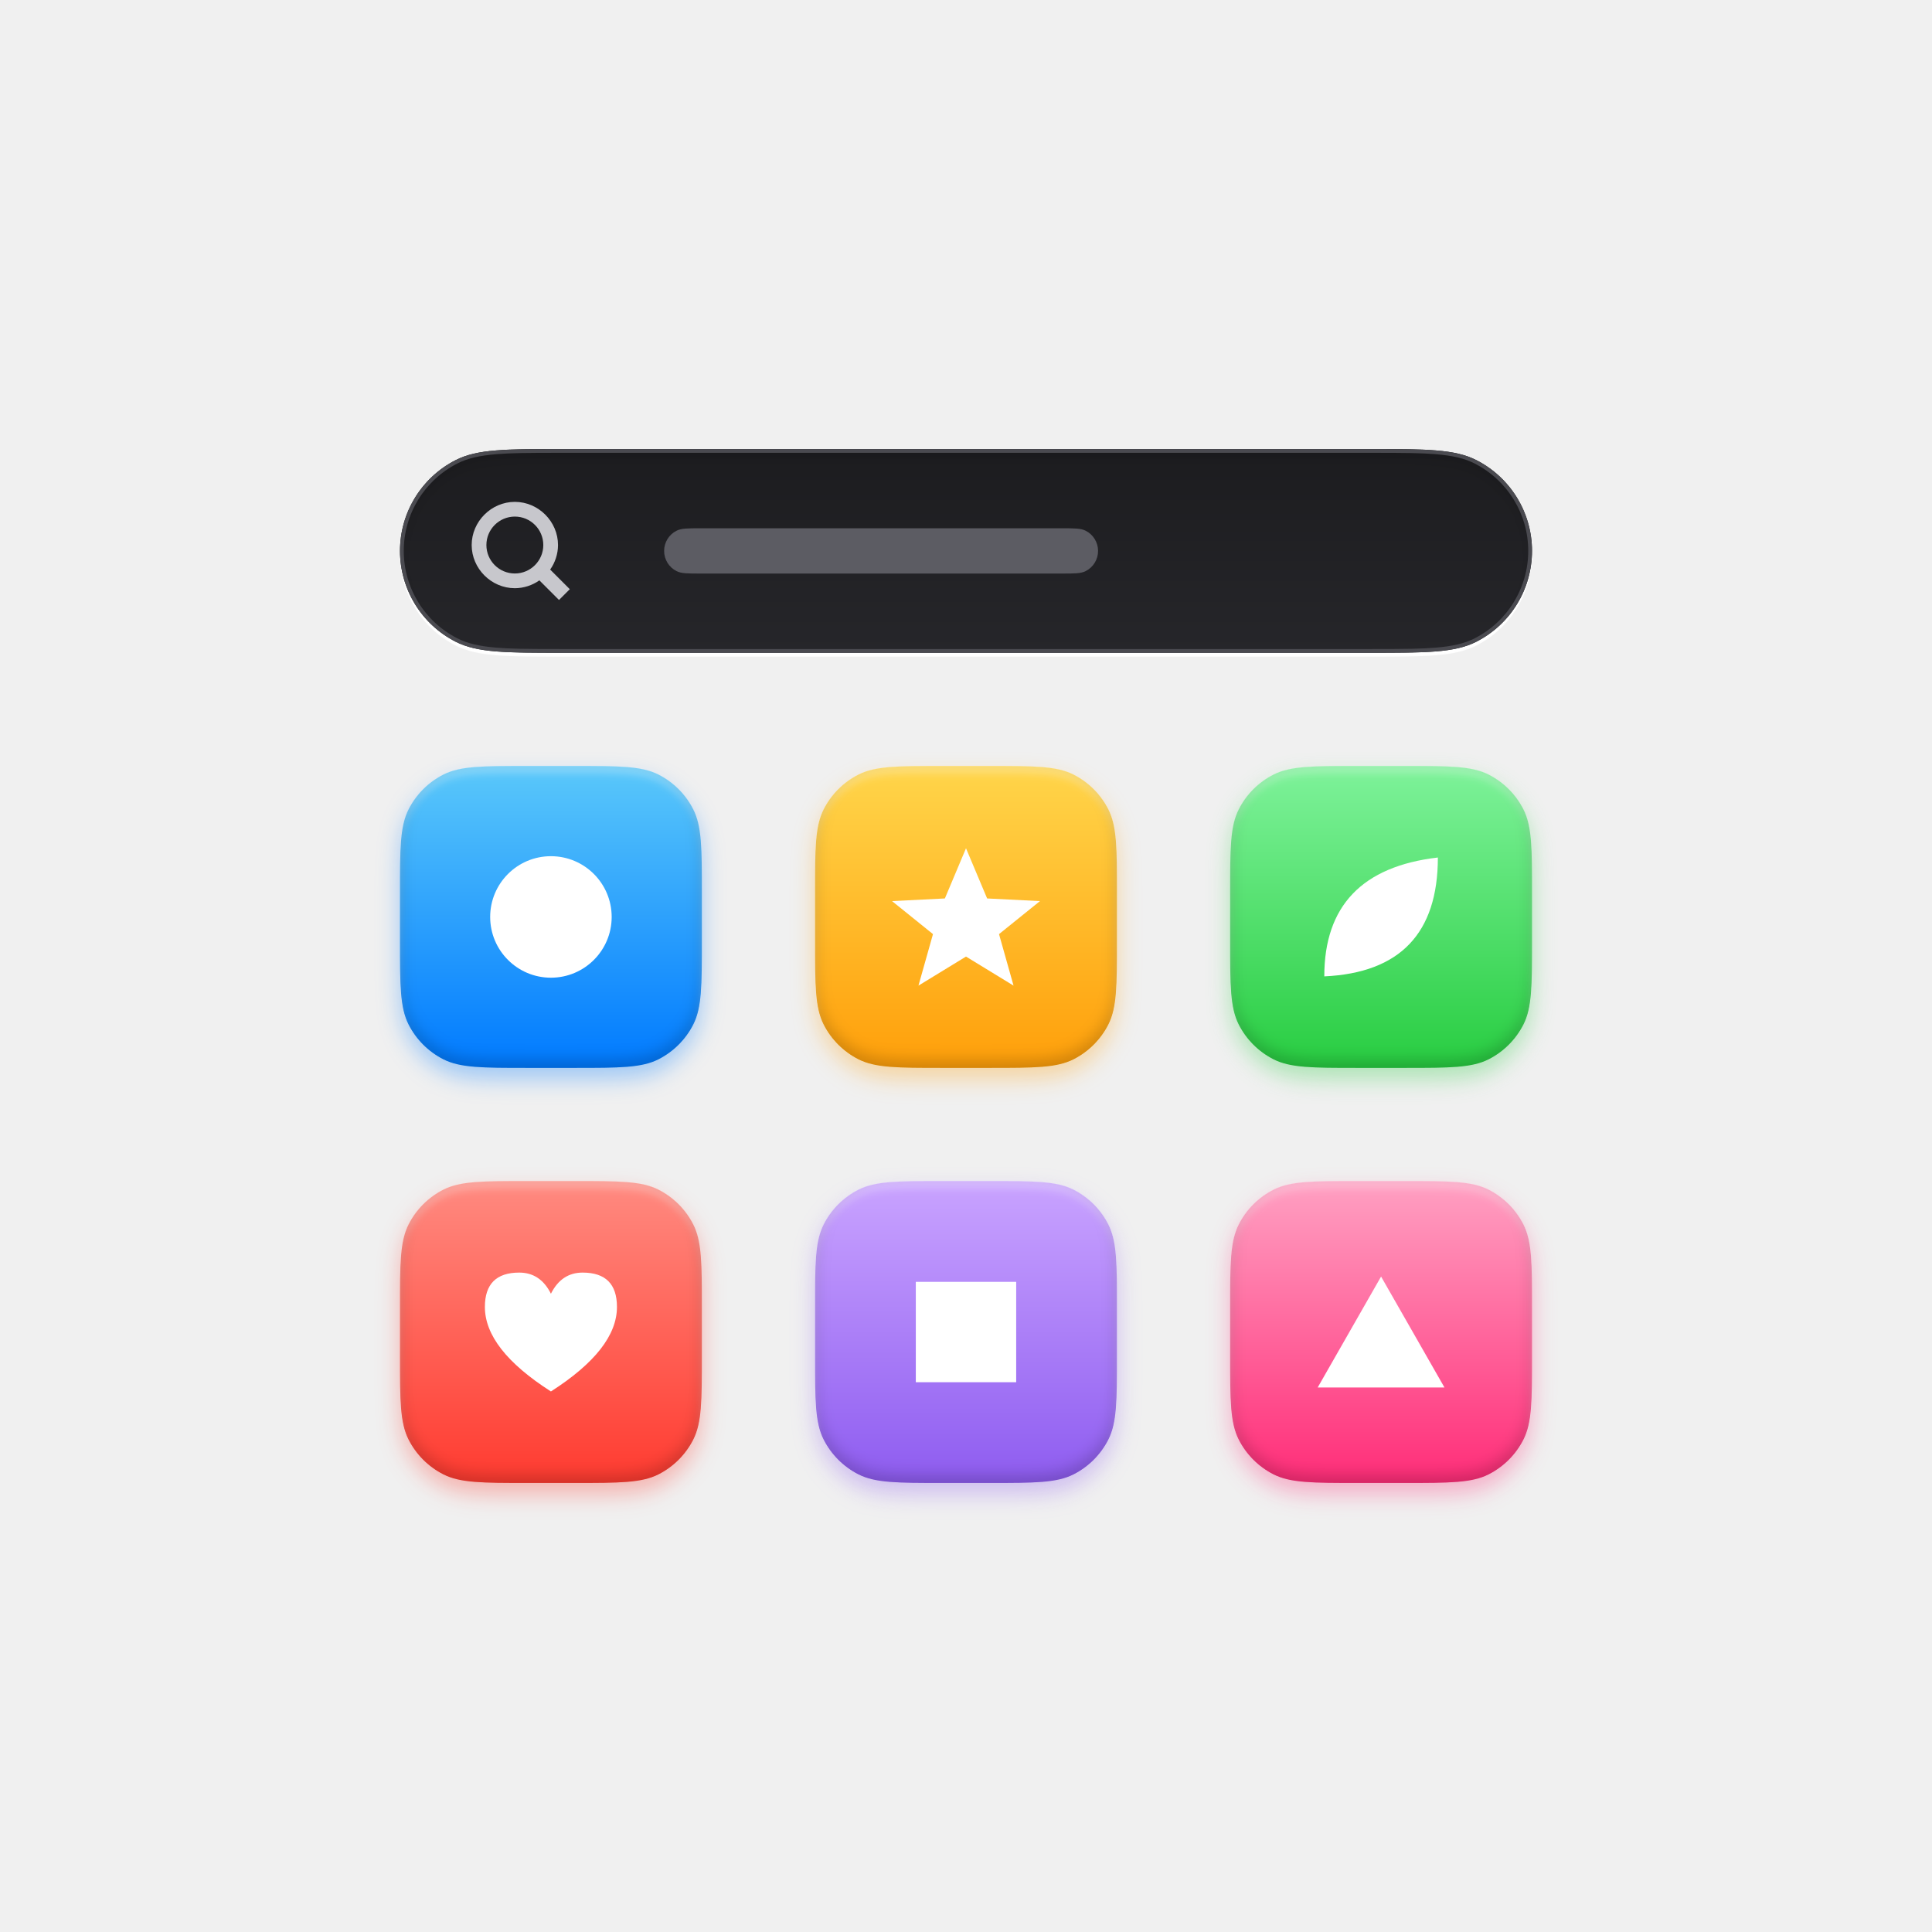
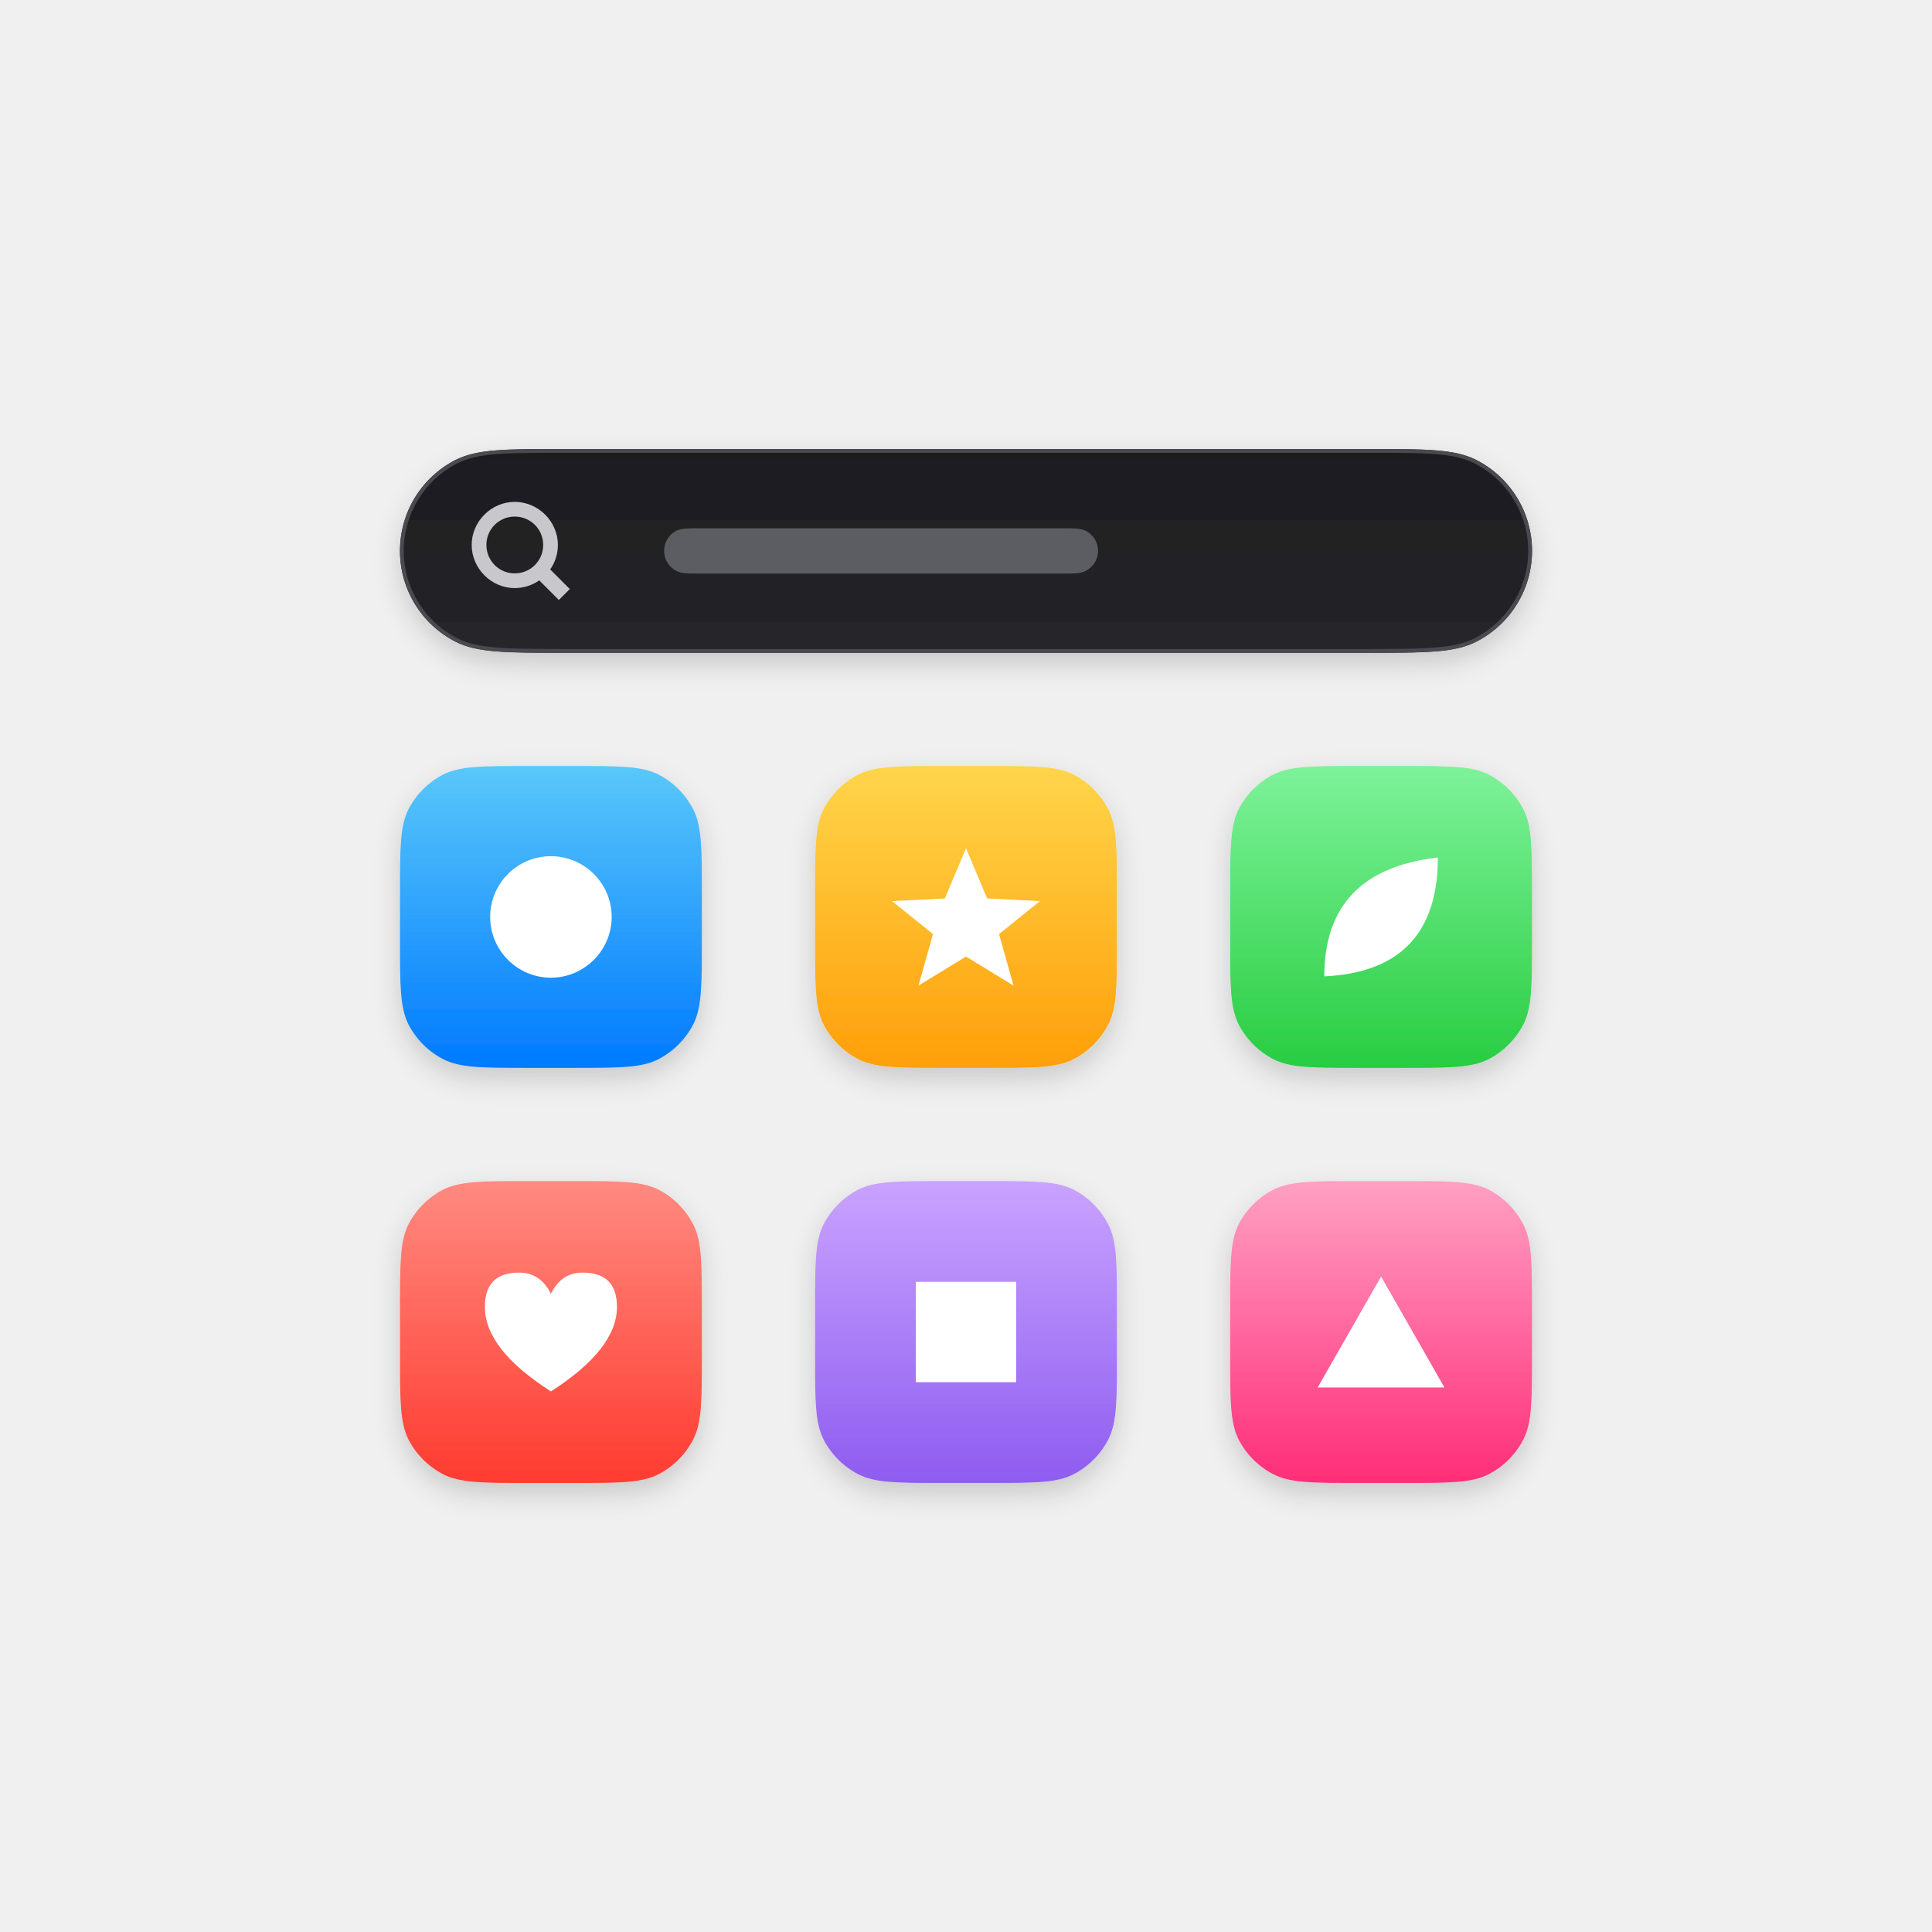
<svg xmlns="http://www.w3.org/2000/svg" xmlns:xlink="http://www.w3.org/1999/xlink" width="1024px" height="1024px" viewBox="0 0 1024 1024" version="1.1">
  <defs>
-     <path d="M349.068,630.578 C356.97,634.604 363.396,641.03 367.422,648.932 C372,657.917 372,669.678 372,693.2 L372,718.8 C372,742.322 372,754.083 367.422,763.068 C363.396,770.97 356.97,777.396 349.068,781.422 C340.083,786 328.322,786 304.8,786 L279.2,786 C255.678,786 243.917,786 234.932,781.422 C227.03,777.396 220.604,770.97 216.578,763.068 C212,754.083 212,742.322 212,718.8 L212,693.2 C212,669.678 212,657.917 216.578,648.932 C220.604,641.03 227.03,634.604 234.932,630.578 C243.917,626 255.678,626 279.2,626 L304.8,626 C328.322,626 340.083,626 349.068,630.578 Z M569.068,630.578 C576.97,634.604 583.396,641.03 587.422,648.932 C592,657.917 592,669.678 592,693.2 L592,718.8 C592,742.322 592,754.083 587.422,763.068 C583.396,770.97 576.97,777.396 569.068,781.422 C560.083,786 548.322,786 524.8,786 L499.2,786 C475.678,786 463.917,786 454.932,781.422 C447.03,777.396 440.604,770.97 436.578,763.068 C432,754.083 432,742.322 432,718.8 L432,693.2 C432,669.678 432,657.917 436.578,648.932 C440.604,641.03 447.03,634.604 454.932,630.578 C463.917,626 475.678,626 499.2,626 L524.8,626 C548.322,626 560.083,626 569.068,630.578 Z M789.068,630.578 C796.97,634.604 803.396,641.03 807.422,648.932 C812,657.917 812,669.678 812,693.2 L812,718.8 C812,742.322 812,754.083 807.422,763.068 C803.396,770.97 796.97,777.396 789.068,781.422 C780.083,786 768.322,786 744.8,786 L719.2,786 C695.678,786 683.917,786 674.932,781.422 C667.03,777.396 660.604,770.97 656.578,763.068 C652,754.083 652,742.322 652,718.8 L652,693.2 C652,669.678 652,657.917 656.578,648.932 C660.604,641.03 667.03,634.604 674.932,630.578 C683.917,626 695.678,626 719.2,626 L744.8,626 C768.322,626 780.083,626 789.068,630.578 Z M349.068,410.578 C356.97,414.604 363.396,421.03 367.422,428.932 C372,437.917 372,449.678 372,473.2 L372,498.8 C372,522.322 372,534.083 367.422,543.068 C363.396,550.97 356.97,557.396 349.068,561.422 C340.083,566 328.322,566 304.8,566 L279.2,566 C255.678,566 243.917,566 234.932,561.422 C227.03,557.396 220.604,550.97 216.578,543.068 C212,534.083 212,522.322 212,498.8 L212,473.2 C212,449.678 212,437.917 216.578,428.932 C220.604,421.03 227.03,414.604 234.932,410.578 C243.917,406 255.678,406 279.2,406 L304.8,406 C328.322,406 340.083,406 349.068,410.578 Z M569.068,410.578 C576.97,414.604 583.396,421.03 587.422,428.932 C592,437.917 592,449.678 592,473.2 L592,498.8 C592,522.322 592,534.083 587.422,543.068 C583.396,550.97 576.97,557.396 569.068,561.422 C560.083,566 548.322,566 524.8,566 L499.2,566 C475.678,566 463.917,566 454.932,561.422 C447.03,557.396 440.604,550.97 436.578,543.068 C432,534.083 432,522.322 432,498.8 L432,473.2 C432,449.678 432,437.917 436.578,428.932 C440.604,421.03 447.03,414.604 454.932,410.578 C463.917,406 475.678,406 499.2,406 L524.8,406 C548.322,406 560.083,406 569.068,410.578 Z M789.068,410.578 C796.97,414.604 803.396,421.03 807.422,428.932 C812,437.917 812,449.678 812,473.2 L812,498.8 C812,522.322 812,534.083 807.422,543.068 C803.396,550.97 796.97,557.396 789.068,561.422 C780.083,566 768.322,566 744.8,566 L719.2,566 C695.678,566 683.917,566 674.932,561.422 C667.03,557.396 660.604,550.97 656.578,543.068 C652,534.083 652,522.322 652,498.8 L652,473.2 C652,449.678 652,437.917 656.578,428.932 C660.604,421.03 667.03,414.604 674.932,410.578 C683.917,406 695.678,406 719.2,406 L744.8,406 C768.322,406 780.083,406 789.068,410.578 Z M782.515,243.886 C800.608,253.104 812,271.694 812,292 C812,312.306 800.608,330.896 782.515,340.114 C770.964,346 755.843,346 725.6,346 L298.4,346 C268.157,346 253.036,346 241.485,340.114 C223.392,330.896 212,312.306 212,292 C212,271.694 223.392,253.104 241.485,243.886 C253.036,238 268.157,238 298.4,238 L725.6,238 C755.843,238 770.964,238 782.515,243.886 Z" id="path-1" />
-     <linearGradient x1="50%" y1="0%" x2="50%" y2="100%" id="linearGradient-2">
+     <path d="M349,630.5 C356.9,634.6 363.3,641 367.4,648.9 C372,657.9 372,669.6 372,693.2 L372,718.8 C372,742.3 372,754 367.4,763 C363.3,770.9 356.9,777.3 349,781.4 C340,786 328.3,786 304.8,786 L279.2,786 C255.6,786 243.9,786 234.9,781.4 C227,777.3 220.6,770.9 216.5,763 C212,754 212,742.3 212,718.8 L212,693.2 C212,669.6 212,657.9 216.5,648.9 C220.6,641 227,634.6 234.9,630.5 C243.9,626 255.6,626 279.2,626 L304.8,626 C328.3,626 340,626 349,630.5 Z M569,630.5 C576.9,634.6 583.3,641 587.4,648.9 C592,657.9 592,669.6 592,693.2 L592,718.8 C592,742.3 592,754 587.4,763 C583.3,770.9 576.9,777.3 569,781.4 C560,786 548.3,786 524.8,786 L499.2,786 C475.6,786 463.9,786 454.9,781.4 C447,777.3 440.6,770.9 436.5,763 C432,754 432,742.3 432,718.8 L432,693.2 C432,669.6 432,657.9 436.5,648.9 C440.6,641 447,634.6 454.9,630.5 C463.9,626 475.6,626 499.2,626 L524.8,626 C548.3,626 560,626 569,630.5 Z M789,630.5 C796.9,634.6 803.3,641 807.4,648.9 C812,657.9 812,669.6 812,693.2 L812,718.8 C812,742.3 812,754 807.4,763 C803.3,770.9 796.9,777.3 789,781.4 C780,786 768.3,786 744.8,786 L719.2,786 C695.6,786 683.9,786 674.9,781.4 C667,777.3 660.6,770.9 656.5,763 C652,754 652,742.3 652,718.8 L652,693.2 C652,669.6 652,657.9 656.5,648.9 C660.6,641 667,634.6 674.9,630.5 C683.9,626 695.6,626 719.2,626 L744.8,626 C768.3,626 780,626 789,630.5 Z M349,410.5 C356.9,414.6 363.3,421 367.4,428.9 C372,437.9 372,449.6 372,473.2 L372,498.8 C372,522.3 372,534 367.4,543 C363.3,550.9 356.9,557.3 349,561.4 C340,566 328.3,566 304.8,566 L279.2,566 C255.6,566 243.9,566 234.9,561.4 C227,557.3 220.6,550.9 216.5,543 C212,534 212,522.3 212,498.8 L212,473.2 C212,449.6 212,437.9 216.5,428.9 C220.6,421 227,414.6 234.9,410.5 C243.9,406 255.6,406 279.2,406 L304.8,406 C328.3,406 340,406 349,410.5 Z M569,410.5 C576.9,414.6 583.3,421 587.4,428.9 C592,437.9 592,449.6 592,473.2 L592,498.8 C592,522.3 592,534 587.4,543 C583.3,550.9 576.9,557.3 569,561.4 C560,566 548.3,566 524.8,566 L499.2,566 C475.6,566 463.9,566 454.9,561.4 C447,557.3 440.6,550.9 436.5,543 C432,534 432,522.3 432,498.8 L432,473.2 C432,449.6 432,437.9 436.5,428.9 C440.6,421 447,414.6 454.9,410.5 C463.9,406 475.6,406 499.2,406 L524.8,406 C548.3,406 560,406 569,410.5 Z M789,410.5 C796.9,414.6 803.3,421 807.4,428.9 C812,437.9 812,449.6 812,473.2 L812,498.8 C812,522.3 812,534 807.4,543 C803.3,550.9 796.9,557.3 789,561.4 C780,566 768.3,566 744.8,566 L719.2,566 C695.6,566 683.9,566 674.9,561.4 C667,557.3 660.6,550.9 656.5,543 C652,534 652,522.3 652,498.8 L652,473.2 C652,449.6 652,437.9 656.5,428.9 C660.6,421 667,414.6 674.9,410.5 C683.9,406 695.6,406 719.2,406 L744.8,406 C768.3,406 780,406 789,410.5 Z M782.5,243.8 C800.6,253.1 812,271.6 812,292 C812,312.3 800.6,330.8 782.5,340.1 C770.9,346 755.8,346 725.6,346 L298.4,346 C268.1,346 253,346 241.4,340.1 C223.3,330.8 212,312.3 212,292 C212,271.6 223.3,253.1 241.4,243.8 C253,238 268.1,238 298.4,238 L725.6,238 C755.8,238 770.9,238 782.5,243.8 Z" id="path-1" />
+     <filter x="-4.0%" y="-16.7%" width="108.0%" height="144.4%" filterUnits="objectBoundingBox" id="filter-2">
+       <feOffset dx="0" dy="6" in="SourceAlpha" result="shadowOffsetOuter1" />
+       <feGaussianBlur stdDeviation="7" in="shadowOffsetOuter1" result="shadowBlurOuter1" />
+       <feColorMatrix values="0 0 0 0 0   0 0 0 0 0   0 0 0 0 0  0 0 0 0.161 0" type="matrix" in="shadowBlurOuter1" result="shadowMatrixOuter1" />
+       <feMerge>
+         <feMergeNode in="shadowMatrixOuter1" />
+         <feMergeNode in="SourceGraphic" />
+       </feMerge>
+     </filter>
+     <linearGradient x1="50%" y1="0%" x2="50%" y2="100%" id="linearGradient-3">
      <stop stop-color="#1C1C1F" offset="0%" />
      <stop stop-color="#26262A" offset="100%" />
    </linearGradient>
-     <path d="M86.4,0 L513.6,0 C543.843,0 558.964,0 570.515,5.886 C588.608,15.104 600,33.694 600,54 C600,74.306 588.608,92.896 570.515,102.114 C558.964,108 543.843,108 513.6,108 L86.4,108 C56.157,108 41.036,108 29.485,102.114 C11.392,92.896 0,74.306 0,54 C0,33.694 11.392,15.104 29.485,5.886 C41.036,0 56.157,0 86.4,0 Z" id="path-3" />
-     <filter x="-0.2%" y="-0.9%" width="100.3%" height="103.7%" filterUnits="objectBoundingBox" id="filter-4">
-       <feOffset dx="0" dy="2" in="SourceAlpha" result="shadowOffsetOuter1" />
-       <feComposite in="shadowOffsetOuter1" in2="SourceAlpha" operator="out" result="shadowOffsetOuter1" />
-       <feColorMatrix values="0 0 0 0 1   0 0 0 0 1   0 0 0 0 1  0 0 0 1 0" type="matrix" in="shadowOffsetOuter1" />
+     <filter x="-15.0%" y="-11.2%" width="130.0%" height="130.0%" filterUnits="objectBoundingBox" id="filter-4">
+       <feOffset dx="0" dy="6" in="SourceAlpha" result="shadowOffsetOuter1" />
+       <feGaussianBlur stdDeviation="7" in="shadowOffsetOuter1" result="shadowBlurOuter1" />
+       <feColorMatrix values="0 0 0 0 0   0 0 0 0 0   0 0 0 0 0  0 0 0 0.161 0" type="matrix" in="shadowBlurOuter1" result="shadowMatrixOuter1" />
+       <feMerge>
+         <feMergeNode in="shadowMatrixOuter1" />
+         <feMergeNode in="SourceGraphic" />
+       </feMerge>
    </filter>
-     <filter x="-1.0%" y="-5.6%" width="102.0%" height="113.0%" filterUnits="objectBoundingBox" id="filter-5">
-       <feGaussianBlur stdDeviation="4" in="SourceAlpha" result="shadowBlurInner1" />
-       <feOffset dx="0" dy="4" in="shadowBlurInner1" result="shadowOffsetInner1" />
-       <feComposite in="shadowOffsetInner1" in2="SourceAlpha" operator="arithmetic" k2="-1" k3="1" result="shadowInnerInner1" />
-       <feColorMatrix values="0 0 0 0 0   0 0 0 0 0   0 0 0 0 0  0 0 0 0.122 0" type="matrix" in="shadowInnerInner1" />
-     </filter>
-     <linearGradient x1="50%" y1="0%" x2="50%" y2="100%" id="linearGradient-6">
+     <linearGradient x1="50%" y1="0%" x2="50%" y2="100%" id="linearGradient-5">
      <stop stop-color="#5AC8FA" offset="0%" />
      <stop stop-color="#007AFF" offset="100%" />
    </linearGradient>
-     <path d="M67.2,168 L92.8,168 C116.322,168 128.083,168 137.068,172.578 C144.97,176.604 151.396,183.03 155.422,190.932 C160,199.917 160,211.678 160,235.2 L160,260.8 C160,284.322 160,296.083 155.422,305.068 C151.396,312.97 144.97,319.396 137.068,323.422 C128.083,328 116.322,328 92.8,328 L67.2,328 C43.678,328 31.917,328 22.932,323.422 C15.03,319.396 8.604,312.97 4.578,305.068 C0,296.083 0,284.322 0,260.8 L0,235.2 C0,211.678 0,199.917 4.578,190.932 C8.604,183.03 15.03,176.604 22.932,172.578 C31.917,168 43.678,168 67.2,168 Z" id="path-7" />
-     <filter x="-13.1%" y="-9.4%" width="126.2%" height="126.2%" filterUnits="objectBoundingBox" id="filter-8">
+     <filter x="-15.0%" y="-11.2%" width="130.0%" height="130.0%" filterUnits="objectBoundingBox" id="filter-6">
      <feOffset dx="0" dy="6" in="SourceAlpha" result="shadowOffsetOuter1" />
-       <feGaussianBlur stdDeviation="6" in="shadowOffsetOuter1" result="shadowBlurOuter1" />
-       <feColorMatrix values="0 0 0 0 0   0 0 0 0 0.478   0 0 0 0 1  0 0 0 0.341 0" type="matrix" in="shadowBlurOuter1" />
-     </filter>
-     <filter x="-11.2%" y="-7.5%" width="122.5%" height="122.5%" filterUnits="objectBoundingBox" id="filter-9">
-       <feGaussianBlur stdDeviation="2" in="SourceAlpha" result="shadowBlurInner1" />
-       <feOffset dx="0" dy="4" in="shadowBlurInner1" result="shadowOffsetInner1" />
-       <feComposite in="shadowOffsetInner1" in2="SourceAlpha" operator="arithmetic" k2="-1" k3="1" result="shadowInnerInner1" />
-       <feColorMatrix values="0 0 0 0 1   0 0 0 0 1   0 0 0 0 1  0 0 0 0.251 0" type="matrix" in="shadowInnerInner1" result="shadowMatrixInner1" />
-       <feGaussianBlur stdDeviation="4" in="SourceAlpha" result="shadowBlurInner2" />
-       <feOffset dx="0" dy="-4" in="shadowBlurInner2" result="shadowOffsetInner2" />
-       <feComposite in="shadowOffsetInner2" in2="SourceAlpha" operator="arithmetic" k2="-1" k3="1" result="shadowInnerInner2" />
-       <feColorMatrix values="0 0 0 0 0   0 0 0 0 0   0 0 0 0 0  0 0 0 0.18 0" type="matrix" in="shadowInnerInner2" result="shadowMatrixInner2" />
+       <feGaussianBlur stdDeviation="7" in="shadowOffsetOuter1" result="shadowBlurOuter1" />
+       <feColorMatrix values="0 0 0 0 0   0 0 0 0 0   0 0 0 0 0  0 0 0 0.161 0" type="matrix" in="shadowBlurOuter1" result="shadowMatrixOuter1" />
      <feMerge>
-         <feMergeNode in="shadowMatrixInner1" />
-         <feMergeNode in="shadowMatrixInner2" />
+         <feMergeNode in="shadowMatrixOuter1" />
+         <feMergeNode in="SourceGraphic" />
      </feMerge>
    </filter>
-     <linearGradient x1="50%" y1="0%" x2="50%" y2="100%" id="linearGradient-10">
+     <linearGradient x1="50%" y1="0%" x2="50%" y2="100%" id="linearGradient-7">
      <stop stop-color="#FFD54A" offset="0%" />
      <stop stop-color="#FF9F0A" offset="100%" />
    </linearGradient>
-     <path d="M287.2,168 L312.8,168 C336.322,168 348.083,168 357.068,172.578 C364.97,176.604 371.396,183.03 375.422,190.932 C380,199.917 380,211.678 380,235.2 L380,260.8 C380,284.322 380,296.083 375.422,305.068 C371.396,312.97 364.97,319.396 357.068,323.422 C348.083,328 336.322,328 312.8,328 L287.2,328 C263.678,328 251.917,328 242.932,323.422 C235.03,319.396 228.604,312.97 224.578,305.068 C220,296.083 220,284.322 220,260.8 L220,235.2 C220,211.678 220,199.917 224.578,190.932 C228.604,183.03 235.03,176.604 242.932,172.578 C251.917,168 263.678,168 287.2,168 Z" id="path-11" />
-     <filter x="-13.1%" y="-9.4%" width="126.2%" height="126.2%" filterUnits="objectBoundingBox" id="filter-12">
+     <filter x="-15.0%" y="-11.2%" width="130.0%" height="130.0%" filterUnits="objectBoundingBox" id="filter-8">
      <feOffset dx="0" dy="6" in="SourceAlpha" result="shadowOffsetOuter1" />
-       <feGaussianBlur stdDeviation="6" in="shadowOffsetOuter1" result="shadowBlurOuter1" />
-       <feColorMatrix values="0 0 0 0 1   0 0 0 0 0.624   0 0 0 0 0.039  0 0 0 0.341 0" type="matrix" in="shadowBlurOuter1" />
-     </filter>
-     <filter x="-11.2%" y="-7.5%" width="122.5%" height="122.5%" filterUnits="objectBoundingBox" id="filter-13">
-       <feGaussianBlur stdDeviation="2" in="SourceAlpha" result="shadowBlurInner1" />
-       <feOffset dx="0" dy="4" in="shadowBlurInner1" result="shadowOffsetInner1" />
-       <feComposite in="shadowOffsetInner1" in2="SourceAlpha" operator="arithmetic" k2="-1" k3="1" result="shadowInnerInner1" />
-       <feColorMatrix values="0 0 0 0 1   0 0 0 0 1   0 0 0 0 1  0 0 0 0.251 0" type="matrix" in="shadowInnerInner1" result="shadowMatrixInner1" />
-       <feGaussianBlur stdDeviation="4" in="SourceAlpha" result="shadowBlurInner2" />
-       <feOffset dx="0" dy="-4" in="shadowBlurInner2" result="shadowOffsetInner2" />
-       <feComposite in="shadowOffsetInner2" in2="SourceAlpha" operator="arithmetic" k2="-1" k3="1" result="shadowInnerInner2" />
-       <feColorMatrix values="0 0 0 0 0   0 0 0 0 0   0 0 0 0 0  0 0 0 0.18 0" type="matrix" in="shadowInnerInner2" result="shadowMatrixInner2" />
+       <feGaussianBlur stdDeviation="7" in="shadowOffsetOuter1" result="shadowBlurOuter1" />
+       <feColorMatrix values="0 0 0 0 0   0 0 0 0 0   0 0 0 0 0  0 0 0 0.161 0" type="matrix" in="shadowBlurOuter1" result="shadowMatrixOuter1" />
      <feMerge>
-         <feMergeNode in="shadowMatrixInner1" />
-         <feMergeNode in="shadowMatrixInner2" />
+         <feMergeNode in="shadowMatrixOuter1" />
+         <feMergeNode in="SourceGraphic" />
      </feMerge>
    </filter>
-     <linearGradient x1="50%" y1="0%" x2="50%" y2="100%" id="linearGradient-14">
+     <linearGradient x1="50%" y1="0%" x2="50%" y2="100%" id="linearGradient-9">
      <stop stop-color="#7EF29A" offset="0%" />
      <stop stop-color="#28CD41" offset="100%" />
    </linearGradient>
-     <path d="M507.2,168 L532.8,168 C556.322,168 568.083,168 577.068,172.578 C584.97,176.604 591.396,183.03 595.422,190.932 C600,199.917 600,211.678 600,235.2 L600,260.8 C600,284.322 600,296.083 595.422,305.068 C591.396,312.97 584.97,319.396 577.068,323.422 C568.083,328 556.322,328 532.8,328 L507.2,328 C483.678,328 471.917,328 462.932,323.422 C455.03,319.396 448.604,312.97 444.578,305.068 C440,296.083 440,284.322 440,260.8 L440,235.2 C440,211.678 440,199.917 444.578,190.932 C448.604,183.03 455.03,176.604 462.932,172.578 C471.917,168 483.678,168 507.2,168 Z" id="path-15" />
-     <filter x="-13.1%" y="-9.4%" width="126.2%" height="126.2%" filterUnits="objectBoundingBox" id="filter-16">
+     <filter x="-15.0%" y="-11.2%" width="130.0%" height="130.0%" filterUnits="objectBoundingBox" id="filter-10">
      <feOffset dx="0" dy="6" in="SourceAlpha" result="shadowOffsetOuter1" />
-       <feGaussianBlur stdDeviation="6" in="shadowOffsetOuter1" result="shadowBlurOuter1" />
-       <feColorMatrix values="0 0 0 0 0.157   0 0 0 0 0.804   0 0 0 0 0.255  0 0 0 0.341 0" type="matrix" in="shadowBlurOuter1" />
-     </filter>
-     <filter x="-11.2%" y="-7.5%" width="122.5%" height="122.5%" filterUnits="objectBoundingBox" id="filter-17">
-       <feGaussianBlur stdDeviation="2" in="SourceAlpha" result="shadowBlurInner1" />
-       <feOffset dx="0" dy="4" in="shadowBlurInner1" result="shadowOffsetInner1" />
-       <feComposite in="shadowOffsetInner1" in2="SourceAlpha" operator="arithmetic" k2="-1" k3="1" result="shadowInnerInner1" />
-       <feColorMatrix values="0 0 0 0 1   0 0 0 0 1   0 0 0 0 1  0 0 0 0.251 0" type="matrix" in="shadowInnerInner1" result="shadowMatrixInner1" />
-       <feGaussianBlur stdDeviation="4" in="SourceAlpha" result="shadowBlurInner2" />
-       <feOffset dx="0" dy="-4" in="shadowBlurInner2" result="shadowOffsetInner2" />
-       <feComposite in="shadowOffsetInner2" in2="SourceAlpha" operator="arithmetic" k2="-1" k3="1" result="shadowInnerInner2" />
-       <feColorMatrix values="0 0 0 0 0   0 0 0 0 0   0 0 0 0 0  0 0 0 0.18 0" type="matrix" in="shadowInnerInner2" result="shadowMatrixInner2" />
+       <feGaussianBlur stdDeviation="7" in="shadowOffsetOuter1" result="shadowBlurOuter1" />
+       <feColorMatrix values="0 0 0 0 0   0 0 0 0 0   0 0 0 0 0  0 0 0 0.161 0" type="matrix" in="shadowBlurOuter1" result="shadowMatrixOuter1" />
      <feMerge>
-         <feMergeNode in="shadowMatrixInner1" />
-         <feMergeNode in="shadowMatrixInner2" />
+         <feMergeNode in="shadowMatrixOuter1" />
+         <feMergeNode in="SourceGraphic" />
      </feMerge>
    </filter>
-     <linearGradient x1="50%" y1="0%" x2="50%" y2="100%" id="linearGradient-18">
+     <linearGradient x1="50%" y1="0%" x2="50%" y2="100%" id="linearGradient-11">
      <stop stop-color="#FF8A80" offset="0%" />
      <stop stop-color="#FF3B30" offset="100%" />
    </linearGradient>
-     <path d="M67.2,388 L92.8,388 C116.322,388 128.083,388 137.068,392.578 C144.97,396.604 151.396,403.03 155.422,410.932 C160,419.917 160,431.678 160,455.2 L160,480.8 C160,504.322 160,516.083 155.422,525.068 C151.396,532.97 144.97,539.396 137.068,543.422 C128.083,548 116.322,548 92.8,548 L67.2,548 C43.678,548 31.917,548 22.932,543.422 C15.03,539.396 8.604,532.97 4.578,525.068 C0,516.083 0,504.322 0,480.8 L0,455.2 C0,431.678 0,419.917 4.578,410.932 C8.604,403.03 15.03,396.604 22.932,392.578 C31.917,388 43.678,388 67.2,388 Z" id="path-19" />
-     <filter x="-13.1%" y="-9.4%" width="126.2%" height="126.2%" filterUnits="objectBoundingBox" id="filter-20">
+     <filter x="-15.0%" y="-11.2%" width="130.0%" height="130.0%" filterUnits="objectBoundingBox" id="filter-12">
      <feOffset dx="0" dy="6" in="SourceAlpha" result="shadowOffsetOuter1" />
-       <feGaussianBlur stdDeviation="6" in="shadowOffsetOuter1" result="shadowBlurOuter1" />
-       <feColorMatrix values="0 0 0 0 1   0 0 0 0 0.231   0 0 0 0 0.188  0 0 0 0.341 0" type="matrix" in="shadowBlurOuter1" />
-     </filter>
-     <filter x="-11.2%" y="-7.5%" width="122.5%" height="122.5%" filterUnits="objectBoundingBox" id="filter-21">
-       <feGaussianBlur stdDeviation="2" in="SourceAlpha" result="shadowBlurInner1" />
-       <feOffset dx="0" dy="4" in="shadowBlurInner1" result="shadowOffsetInner1" />
-       <feComposite in="shadowOffsetInner1" in2="SourceAlpha" operator="arithmetic" k2="-1" k3="1" result="shadowInnerInner1" />
-       <feColorMatrix values="0 0 0 0 1   0 0 0 0 1   0 0 0 0 1  0 0 0 0.251 0" type="matrix" in="shadowInnerInner1" result="shadowMatrixInner1" />
-       <feGaussianBlur stdDeviation="4" in="SourceAlpha" result="shadowBlurInner2" />
-       <feOffset dx="0" dy="-4" in="shadowBlurInner2" result="shadowOffsetInner2" />
-       <feComposite in="shadowOffsetInner2" in2="SourceAlpha" operator="arithmetic" k2="-1" k3="1" result="shadowInnerInner2" />
-       <feColorMatrix values="0 0 0 0 0   0 0 0 0 0   0 0 0 0 0  0 0 0 0.18 0" type="matrix" in="shadowInnerInner2" result="shadowMatrixInner2" />
+       <feGaussianBlur stdDeviation="7" in="shadowOffsetOuter1" result="shadowBlurOuter1" />
+       <feColorMatrix values="0 0 0 0 0   0 0 0 0 0   0 0 0 0 0  0 0 0 0.161 0" type="matrix" in="shadowBlurOuter1" result="shadowMatrixOuter1" />
      <feMerge>
-         <feMergeNode in="shadowMatrixInner1" />
-         <feMergeNode in="shadowMatrixInner2" />
+         <feMergeNode in="shadowMatrixOuter1" />
+         <feMergeNode in="SourceGraphic" />
      </feMerge>
    </filter>
-     <linearGradient x1="50%" y1="0%" x2="50%" y2="100%" id="linearGradient-22">
+     <linearGradient x1="50%" y1="0%" x2="50%" y2="100%" id="linearGradient-13">
      <stop stop-color="#C9A3FF" offset="0%" />
      <stop stop-color="#8E5CF0" offset="100%" />
    </linearGradient>
-     <path d="M287.2,388 L312.8,388 C336.322,388 348.083,388 357.068,392.578 C364.97,396.604 371.396,403.03 375.422,410.932 C380,419.917 380,431.678 380,455.2 L380,480.8 C380,504.322 380,516.083 375.422,525.068 C371.396,532.97 364.97,539.396 357.068,543.422 C348.083,548 336.322,548 312.8,548 L287.2,548 C263.678,548 251.917,548 242.932,543.422 C235.03,539.396 228.604,532.97 224.578,525.068 C220,516.083 220,504.322 220,480.8 L220,455.2 C220,431.678 220,419.917 224.578,410.932 C228.604,403.03 235.03,396.604 242.932,392.578 C251.917,388 263.678,388 287.2,388 Z" id="path-23" />
-     <filter x="-13.1%" y="-9.4%" width="126.2%" height="126.2%" filterUnits="objectBoundingBox" id="filter-24">
+     <filter x="-15.0%" y="-11.2%" width="130.0%" height="130.0%" filterUnits="objectBoundingBox" id="filter-14">
      <feOffset dx="0" dy="6" in="SourceAlpha" result="shadowOffsetOuter1" />
-       <feGaussianBlur stdDeviation="6" in="shadowOffsetOuter1" result="shadowBlurOuter1" />
-       <feColorMatrix values="0 0 0 0 0.557   0 0 0 0 0.361   0 0 0 0 0.941  0 0 0 0.341 0" type="matrix" in="shadowBlurOuter1" />
-     </filter>
-     <filter x="-11.2%" y="-7.5%" width="122.5%" height="122.5%" filterUnits="objectBoundingBox" id="filter-25">
-       <feGaussianBlur stdDeviation="2" in="SourceAlpha" result="shadowBlurInner1" />
-       <feOffset dx="0" dy="4" in="shadowBlurInner1" result="shadowOffsetInner1" />
-       <feComposite in="shadowOffsetInner1" in2="SourceAlpha" operator="arithmetic" k2="-1" k3="1" result="shadowInnerInner1" />
-       <feColorMatrix values="0 0 0 0 1   0 0 0 0 1   0 0 0 0 1  0 0 0 0.251 0" type="matrix" in="shadowInnerInner1" result="shadowMatrixInner1" />
-       <feGaussianBlur stdDeviation="4" in="SourceAlpha" result="shadowBlurInner2" />
-       <feOffset dx="0" dy="-4" in="shadowBlurInner2" result="shadowOffsetInner2" />
-       <feComposite in="shadowOffsetInner2" in2="SourceAlpha" operator="arithmetic" k2="-1" k3="1" result="shadowInnerInner2" />
-       <feColorMatrix values="0 0 0 0 0   0 0 0 0 0   0 0 0 0 0  0 0 0 0.18 0" type="matrix" in="shadowInnerInner2" result="shadowMatrixInner2" />
+       <feGaussianBlur stdDeviation="7" in="shadowOffsetOuter1" result="shadowBlurOuter1" />
+       <feColorMatrix values="0 0 0 0 0   0 0 0 0 0   0 0 0 0 0  0 0 0 0.161 0" type="matrix" in="shadowBlurOuter1" result="shadowMatrixOuter1" />
      <feMerge>
-         <feMergeNode in="shadowMatrixInner1" />
-         <feMergeNode in="shadowMatrixInner2" />
+         <feMergeNode in="shadowMatrixOuter1" />
+         <feMergeNode in="SourceGraphic" />
      </feMerge>
    </filter>
-     <linearGradient x1="50%" y1="0%" x2="50%" y2="100%" id="linearGradient-26">
+     <linearGradient x1="50%" y1="0%" x2="50%" y2="100%" id="linearGradient-15">
      <stop stop-color="#FFA0C2" offset="0%" />
      <stop stop-color="#FF2D78" offset="100%" />
    </linearGradient>
-     <path d="M507.2,388 L532.8,388 C556.322,388 568.083,388 577.068,392.578 C584.97,396.604 591.396,403.03 595.422,410.932 C600,419.917 600,431.678 600,455.2 L600,480.8 C600,504.322 600,516.083 595.422,525.068 C591.396,532.97 584.97,539.396 577.068,543.422 C568.083,548 556.322,548 532.8,548 L507.2,548 C483.678,548 471.917,548 462.932,543.422 C455.03,539.396 448.604,532.97 444.578,525.068 C440,516.083 440,504.322 440,480.8 L440,455.2 C440,431.678 440,419.917 444.578,410.932 C448.604,403.03 455.03,396.604 462.932,392.578 C471.917,388 483.678,388 507.2,388 Z" id="path-27" />
-     <filter x="-13.1%" y="-9.4%" width="126.2%" height="126.2%" filterUnits="objectBoundingBox" id="filter-28">
-       <feOffset dx="0" dy="6" in="SourceAlpha" result="shadowOffsetOuter1" />
-       <feGaussianBlur stdDeviation="6" in="shadowOffsetOuter1" result="shadowBlurOuter1" />
-       <feColorMatrix values="0 0 0 0 1   0 0 0 0 0.176   0 0 0 0 0.471  0 0 0 0.341 0" type="matrix" in="shadowBlurOuter1" />
-     </filter>
-     <filter x="-11.2%" y="-7.5%" width="122.5%" height="122.5%" filterUnits="objectBoundingBox" id="filter-29">
-       <feGaussianBlur stdDeviation="2" in="SourceAlpha" result="shadowBlurInner1" />
-       <feOffset dx="0" dy="4" in="shadowBlurInner1" result="shadowOffsetInner1" />
-       <feComposite in="shadowOffsetInner1" in2="SourceAlpha" operator="arithmetic" k2="-1" k3="1" result="shadowInnerInner1" />
-       <feColorMatrix values="0 0 0 0 1   0 0 0 0 1   0 0 0 0 1  0 0 0 0.251 0" type="matrix" in="shadowInnerInner1" result="shadowMatrixInner1" />
-       <feGaussianBlur stdDeviation="4" in="SourceAlpha" result="shadowBlurInner2" />
-       <feOffset dx="0" dy="-4" in="shadowBlurInner2" result="shadowOffsetInner2" />
-       <feComposite in="shadowOffsetInner2" in2="SourceAlpha" operator="arithmetic" k2="-1" k3="1" result="shadowInnerInner2" />
-       <feColorMatrix values="0 0 0 0 0   0 0 0 0 0   0 0 0 0 0  0 0 0 0.18 0" type="matrix" in="shadowInnerInner2" result="shadowMatrixInner2" />
-       <feMerge>
-         <feMergeNode in="shadowMatrixInner1" />
-         <feMergeNode in="shadowMatrixInner2" />
-       </feMerge>
-     </filter>
  </defs>
-   <g id="foreground-dark" stroke="none" fill="none" xlink:href="#path-1" fill-rule="evenodd" stroke-width="1">
-     <g id="Glyph" transform="translate(212, 238)">
-       <g id="Search-field">
-         <use fill="black" fill-opacity="1" filter="url(#filter-4)" xlink:href="#path-3" />
-         <use fill="url(#linearGradient-2)" fill-rule="evenodd" xlink:href="#path-3" />
-         <use fill="black" fill-opacity="1" filter="url(#filter-5)" xlink:href="#path-3" />
-         <path stroke="#4A4A50" stroke-width="2" d="M548.986,1.732 C558.193,2.485 564.599,3.993 570.061,6.777 C587.819,15.825 599,34.07 599,54 C599,73.93 587.819,92.175 570.061,101.223 C564.599,104.007 558.193,105.515 548.986,106.268 C541.37,106.89 534.36,107 513.6,107 L86.4,107 C65.64,107 58.63,106.89 51.014,106.268 C41.807,105.515 35.401,104.007 29.939,101.223 C12.181,92.175 1,73.93 1,54 C1,34.07 12.181,15.825 29.939,6.777 C35.401,3.993 41.807,2.485 51.014,1.732 C58.63,1.11 65.64,1 86.4,1 L513.6,1 C534.36,1 541.37,1.11 548.986,1.732 Z" stroke-linejoin="square" />
+   <g id="Launchpad-/-Dark" stroke="none" fill="none" xlink:href="#path-1" fill-rule="evenodd" stroke-width="1">
+     <g id="foreground-dark" transform="translate(212, 238)">
+       <g id="Search-field" filter="url(#filter-2)">
+         <g id="path-3-link" fill="url(#linearGradient-3)">
+           <path d="M86.4,0 L513.6,0 C543.8,0 558.9,0 570.5,5.8 C588.6,15.1 600,33.6 600,54 C600,74.3 588.6,92.8 570.5,102.1 C558.9,108 543.8,108 513.6,108 L86.4,108 C56.1,108 41,108 29.4,102.1 C11.3,92.8 0,74.3 0,54 C0,33.6 11.3,15.1 29.4,5.8 C41,0 56.1,0 86.4,0 Z" id="path-3" />
+         </g>
+         <path d="M548.9,1.7 C558.1,2.4 564.5,3.9 570,6.7 C587.8,15.8 599,34 599,54 C599,73.9 587.8,92.1 570,101.2 C564.5,104 558.1,105.5 548.9,106.2 C541.3,106.8 534.3,107 513.6,107 L86.4,107 C65.6,107 58.6,106.8 51,106.2 C41.8,105.5 35.4,104 29.9,101.2 C12.1,92.1 1,73.9 1,54 C1,34 12.1,15.8 29.9,6.7 C35.4,3.9 41.8,2.4 51,1.7 C58.6,1.1 65.6,1 86.4,1 L513.6,1 C534.3,1 541.3,1.1 548.9,1.7 Z" id="Path" stroke="#4A4A50" stroke-width="2" />
      </g>
-       <path d="M60.88,28 C73.36,28 83.76,38.4 83.76,50.88 C83.76,55.56 82.2,60.24 79.6,63.88 L90,74.28 L84.28,80 L73.88,69.6 C70.24,72.2 65.56,73.76 60.88,73.76 C48.4,73.76 38,63.36 38,50.88 C38,38.4 48.4,28 60.88,28 Z M60.88,35.8 C52.56,35.8 45.8,42.56 45.8,50.88 C45.8,59.2 52.56,65.96 60.88,65.96 C69.2,65.96 75.96,59.2 75.96,50.88 C75.96,42.56 69.2,35.8 60.88,35.8 Z" id="Magnifier" fill="#C7C7CC" fill-rule="nonzero" />
-       <path d="M159.2,42 L350.8,42 C357.521,42 360.881,42 363.448,43.308 C367.469,45.357 370,49.488 370,54 C370,58.512 367.469,62.643 363.448,64.692 C360.881,66 357.521,66 350.8,66 L159.2,66 C152.479,66 149.119,66 146.552,64.692 C142.531,62.643 140,58.512 140,54 C140,49.488 142.531,45.357 146.552,43.308 C149.119,42 152.479,42 159.2,42 Z" id="Placeholder" fill="#5C5C63" />
-       <g id="App-1">
-         <use fill="black" fill-opacity="1" filter="url(#filter-8)" xlink:href="#path-7" />
-         <use fill="url(#linearGradient-6)" fill-rule="evenodd" xlink:href="#path-7" />
-         <use fill="black" fill-opacity="1" filter="url(#filter-9)" xlink:href="#path-7" />
+       <path d="M60.8,28 C73.3,28 83.7,38.4 83.7,50.8 C83.7,55.5 82.2,60.2 79.6,63.8 L90,74.2 L84.2,80 L73.8,69.6 C70.2,72.2 65.5,73.7 60.8,73.7 C48.4,73.7 38,63.3 38,50.8 C38,38.4 48.4,28 60.8,28 Z M60.8,35.8 C52.5,35.8 45.8,42.5 45.8,50.8 C45.8,59.2 52.5,65.9 60.8,65.9 C69.2,65.9 75.9,59.2 75.9,50.8 C75.9,42.5 69.2,35.8 60.8,35.8 Z" id="Magnifier" fill="#C7C7CC" fill-rule="nonzero" />
+       <path d="M159.2,42 L350.8,42 C357.5,42 360.8,42 363.4,43.3 C367.4,45.3 370,49.4 370,54 C370,58.5 367.4,62.6 363.4,64.6 C360.8,66 357.5,66 350.8,66 L159.2,66 C152.4,66 149.1,66 146.5,64.6 C142.5,62.6 140,58.5 140,54 C140,49.4 142.5,45.3 146.5,43.3 C149.1,42 152.4,42 159.2,42 Z" id="Placeholder" fill="#5C5C63" />
+       <g id="App-1" filter="url(#filter-4)" transform="translate(0, 168)" fill="url(#linearGradient-5)">
+         <path d="M67.2,0 L92.8,0 C116.3,0 128,0 137,4.5 C144.9,8.6 151.3,15 155.4,22.9 C160,31.9 160,43.6 160,67.2 L160,92.8 C160,116.3 160,128 155.4,137 C151.3,144.9 144.9,151.3 137,155.4 C128,160 116.3,160 92.8,160 L67.2,160 C43.6,160 31.9,160 22.9,155.4 C15,151.3 8.6,144.9 4.5,137 C0,128 0,116.3 0,92.8 L0,67.2 C0,43.6 0,31.9 4.5,22.9 C8.6,15 15,8.6 22.9,4.5 C31.9,0 43.6,0 67.2,0 Z" id="path-7" />
      </g>
-       <path d="M47.8,248 C47.8,265.784 62.216,280.2 80,280.2 C97.784,280.2 112.2,265.784 112.2,248 C112.2,230.216 97.784,215.8 80,215.8 C62.216,215.8 47.8,230.216 47.8,248 Z" id="Symbol-1" fill="#FFFFFF" />
-       <g id="App-2">
-         <use fill="black" fill-opacity="1" filter="url(#filter-12)" xlink:href="#path-11" />
-         <use fill="url(#linearGradient-10)" fill-rule="evenodd" xlink:href="#path-11" />
-         <use fill="black" fill-opacity="1" filter="url(#filter-13)" xlink:href="#path-11" />
+       <path d="M47.8,248 C47.8,265.7 62.2,280.2 80,280.2 C97.7,280.2 112.2,265.7 112.2,248 C112.2,230.2 97.7,215.8 80,215.8 C62.2,215.8 47.8,230.2 47.8,248 Z" id="Symbol-1" fill="#FFFFFF" />
+       <g id="App-2" filter="url(#filter-6)" transform="translate(220, 168)" fill="url(#linearGradient-7)">
+         <path d="M67.2,0 L92.8,0 C116.3,0 128,0 137,4.5 C144.9,8.6 151.3,15 155.4,22.9 C160,31.9 160,43.6 160,67.2 L160,92.8 C160,116.3 160,128 155.4,137 C151.3,144.9 144.9,151.3 137,155.4 C128,160 116.3,160 92.8,160 L67.2,160 C43.6,160 31.9,160 22.9,155.4 C15,151.3 8.6,144.9 4.5,137 C0,128 0,116.3 0,92.8 L0,67.2 C0,43.6 0,31.9 4.5,22.9 C8.6,15 15,8.6 22.9,4.5 C31.9,0 43.6,0 67.2,0 Z" id="path-11" />
      </g>
      <polygon id="Symbol-2" fill="#FFFFFF" points="300 211.6 311.2 238.2 339.2 239.6 317.5 257.1 325.2 284.4 300 269 274.8 284.4 282.5 257.1 260.8 239.6 288.8 238.2" />
-       <g id="App-3">
-         <use fill="black" fill-opacity="1" filter="url(#filter-16)" xlink:href="#path-15" />
-         <use fill="url(#linearGradient-14)" fill-rule="evenodd" xlink:href="#path-15" />
-         <use fill="black" fill-opacity="1" filter="url(#filter-17)" xlink:href="#path-15" />
+       <g id="App-3" filter="url(#filter-8)" transform="translate(440, 168)" fill="url(#linearGradient-9)">
+         <path d="M67.2,0 L92.8,0 C116.3,0 128,0 137,4.5 C144.9,8.6 151.3,15 155.4,22.9 C160,31.9 160,43.6 160,67.2 L160,92.8 C160,116.3 160,128 155.4,137 C151.3,144.9 144.9,151.3 137,155.4 C128,160 116.3,160 92.8,160 L67.2,160 C43.6,160 31.9,160 22.9,155.4 C15,151.3 8.6,144.9 4.5,137 C0,128 0,116.3 0,92.8 L0,67.2 C0,43.6 0,31.9 4.5,22.9 C8.6,15 15,8.6 22.9,4.5 C31.9,0 43.6,0 67.2,0 Z" id="path-15" />
      </g>
-       <path d="M489.9,279.5 C489.9,242.167 509.967,221.167 550.1,216.5 C550.1,256.633 530.033,277.633 489.9,279.5 Z" id="Symbol-3" fill="#FFFFFF" />
-       <g id="App-4">
-         <use fill="black" fill-opacity="1" filter="url(#filter-20)" xlink:href="#path-19" />
-         <use fill="url(#linearGradient-18)" fill-rule="evenodd" xlink:href="#path-19" />
-         <use fill="black" fill-opacity="1" filter="url(#filter-21)" xlink:href="#path-19" />
+       <path d="M489.9,279.5 C489.9,242.1 509.9,221.1 550.1,216.5 C550.1,256.6 530,277.6 489.9,279.5 Z" id="Symbol-3" fill="#FFFFFF" />
+       <g id="App-4" filter="url(#filter-10)" transform="translate(0, 388)" fill="url(#linearGradient-11)">
+         <path d="M67.2,0 L92.8,0 C116.3,0 128,0 137,4.5 C144.9,8.6 151.3,15 155.4,22.9 C160,31.9 160,43.6 160,67.2 L160,92.8 C160,116.3 160,128 155.4,137 C151.3,144.9 144.9,151.3 137,155.4 C128,160 116.3,160 92.8,160 L67.2,160 C43.6,160 31.9,160 22.9,155.4 C15,151.3 8.6,144.9 4.5,137 C0,128 0,116.3 0,92.8 L0,67.2 C0,43.6 0,31.9 4.5,22.9 C8.6,15 15,8.6 22.9,4.5 C31.9,0 43.6,0 67.2,0 Z" id="path-19" />
      </g>
-       <path d="M80,499.5 C56.667,484.567 45,469.633 45,454.7 C45,442.567 51.067,436.5 63.2,436.5 C70.667,436.5 76.267,440.233 80,447.7 C83.733,440.233 89.333,436.5 96.8,436.5 C108.933,436.5 115,442.567 115,454.7 C115,469.633 103.333,484.567 80,499.5 Z" id="Symbol-4" fill="#FFFFFF" />
-       <g id="App-5">
-         <use fill="black" fill-opacity="1" filter="url(#filter-24)" xlink:href="#path-23" />
-         <use fill="url(#linearGradient-22)" fill-rule="evenodd" xlink:href="#path-23" />
-         <use fill="black" fill-opacity="1" filter="url(#filter-25)" xlink:href="#path-23" />
+       <path d="M80,499.5 C56.6,484.5 45,469.6 45,454.7 C45,442.5 51,436.5 63.2,436.5 C70.6,436.5 76.2,440.2 80,447.7 C83.7,440.2 89.3,436.5 96.8,436.5 C108.9,436.5 115,442.5 115,454.7 C115,469.6 103.3,484.5 80,499.5 Z" id="Symbol-4" fill="#FFFFFF" />
+       <g id="App-5" filter="url(#filter-12)" transform="translate(220, 388)" fill="url(#linearGradient-13)">
+         <path d="M67.2,0 L92.8,0 C116.3,0 128,0 137,4.5 C144.9,8.6 151.3,15 155.4,22.9 C160,31.9 160,43.6 160,67.2 L160,92.8 C160,116.3 160,128 155.4,137 C151.3,144.9 144.9,151.3 137,155.4 C128,160 116.3,160 92.8,160 L67.2,160 C43.6,160 31.9,160 22.9,155.4 C15,151.3 8.6,144.9 4.5,137 C0,128 0,116.3 0,92.8 L0,67.2 C0,43.6 0,31.9 4.5,22.9 C8.6,15 15,8.6 22.9,4.5 C31.9,0 43.6,0 67.2,0 Z" id="path-23" />
      </g>
      <polygon id="Symbol-5" fill="#FFFFFF" points="273.4 441.4 326.6 441.4 326.6 494.6 273.4 494.6" />
-       <g id="App-6">
-         <use fill="black" fill-opacity="1" filter="url(#filter-28)" xlink:href="#path-27" />
-         <use fill="url(#linearGradient-26)" fill-rule="evenodd" xlink:href="#path-27" />
-         <use fill="black" fill-opacity="1" filter="url(#filter-29)" xlink:href="#path-27" />
+       <g id="App-6" filter="url(#filter-14)" transform="translate(440, 388)" fill="url(#linearGradient-15)">
+         <path d="M67.2,0 L92.8,0 C116.3,0 128,0 137,4.5 C144.9,8.6 151.3,15 155.4,22.9 C160,31.9 160,43.6 160,67.2 L160,92.8 C160,116.3 160,128 155.4,137 C151.3,144.9 144.9,151.3 137,155.4 C128,160 116.3,160 92.8,160 L67.2,160 C43.6,160 31.9,160 22.9,155.4 C15,151.3 8.6,144.9 4.5,137 C0,128 0,116.3 0,92.8 L0,67.2 C0,43.6 0,31.9 4.5,22.9 C8.6,15 15,8.6 22.9,4.5 C31.9,0 43.6,0 67.2,0 Z" id="path-27" />
      </g>
      <polygon id="Symbol-6" fill="#FFFFFF" points="520 438.6 553.6 497.4 486.4 497.4" />
    </g>
  </g>
</svg>
